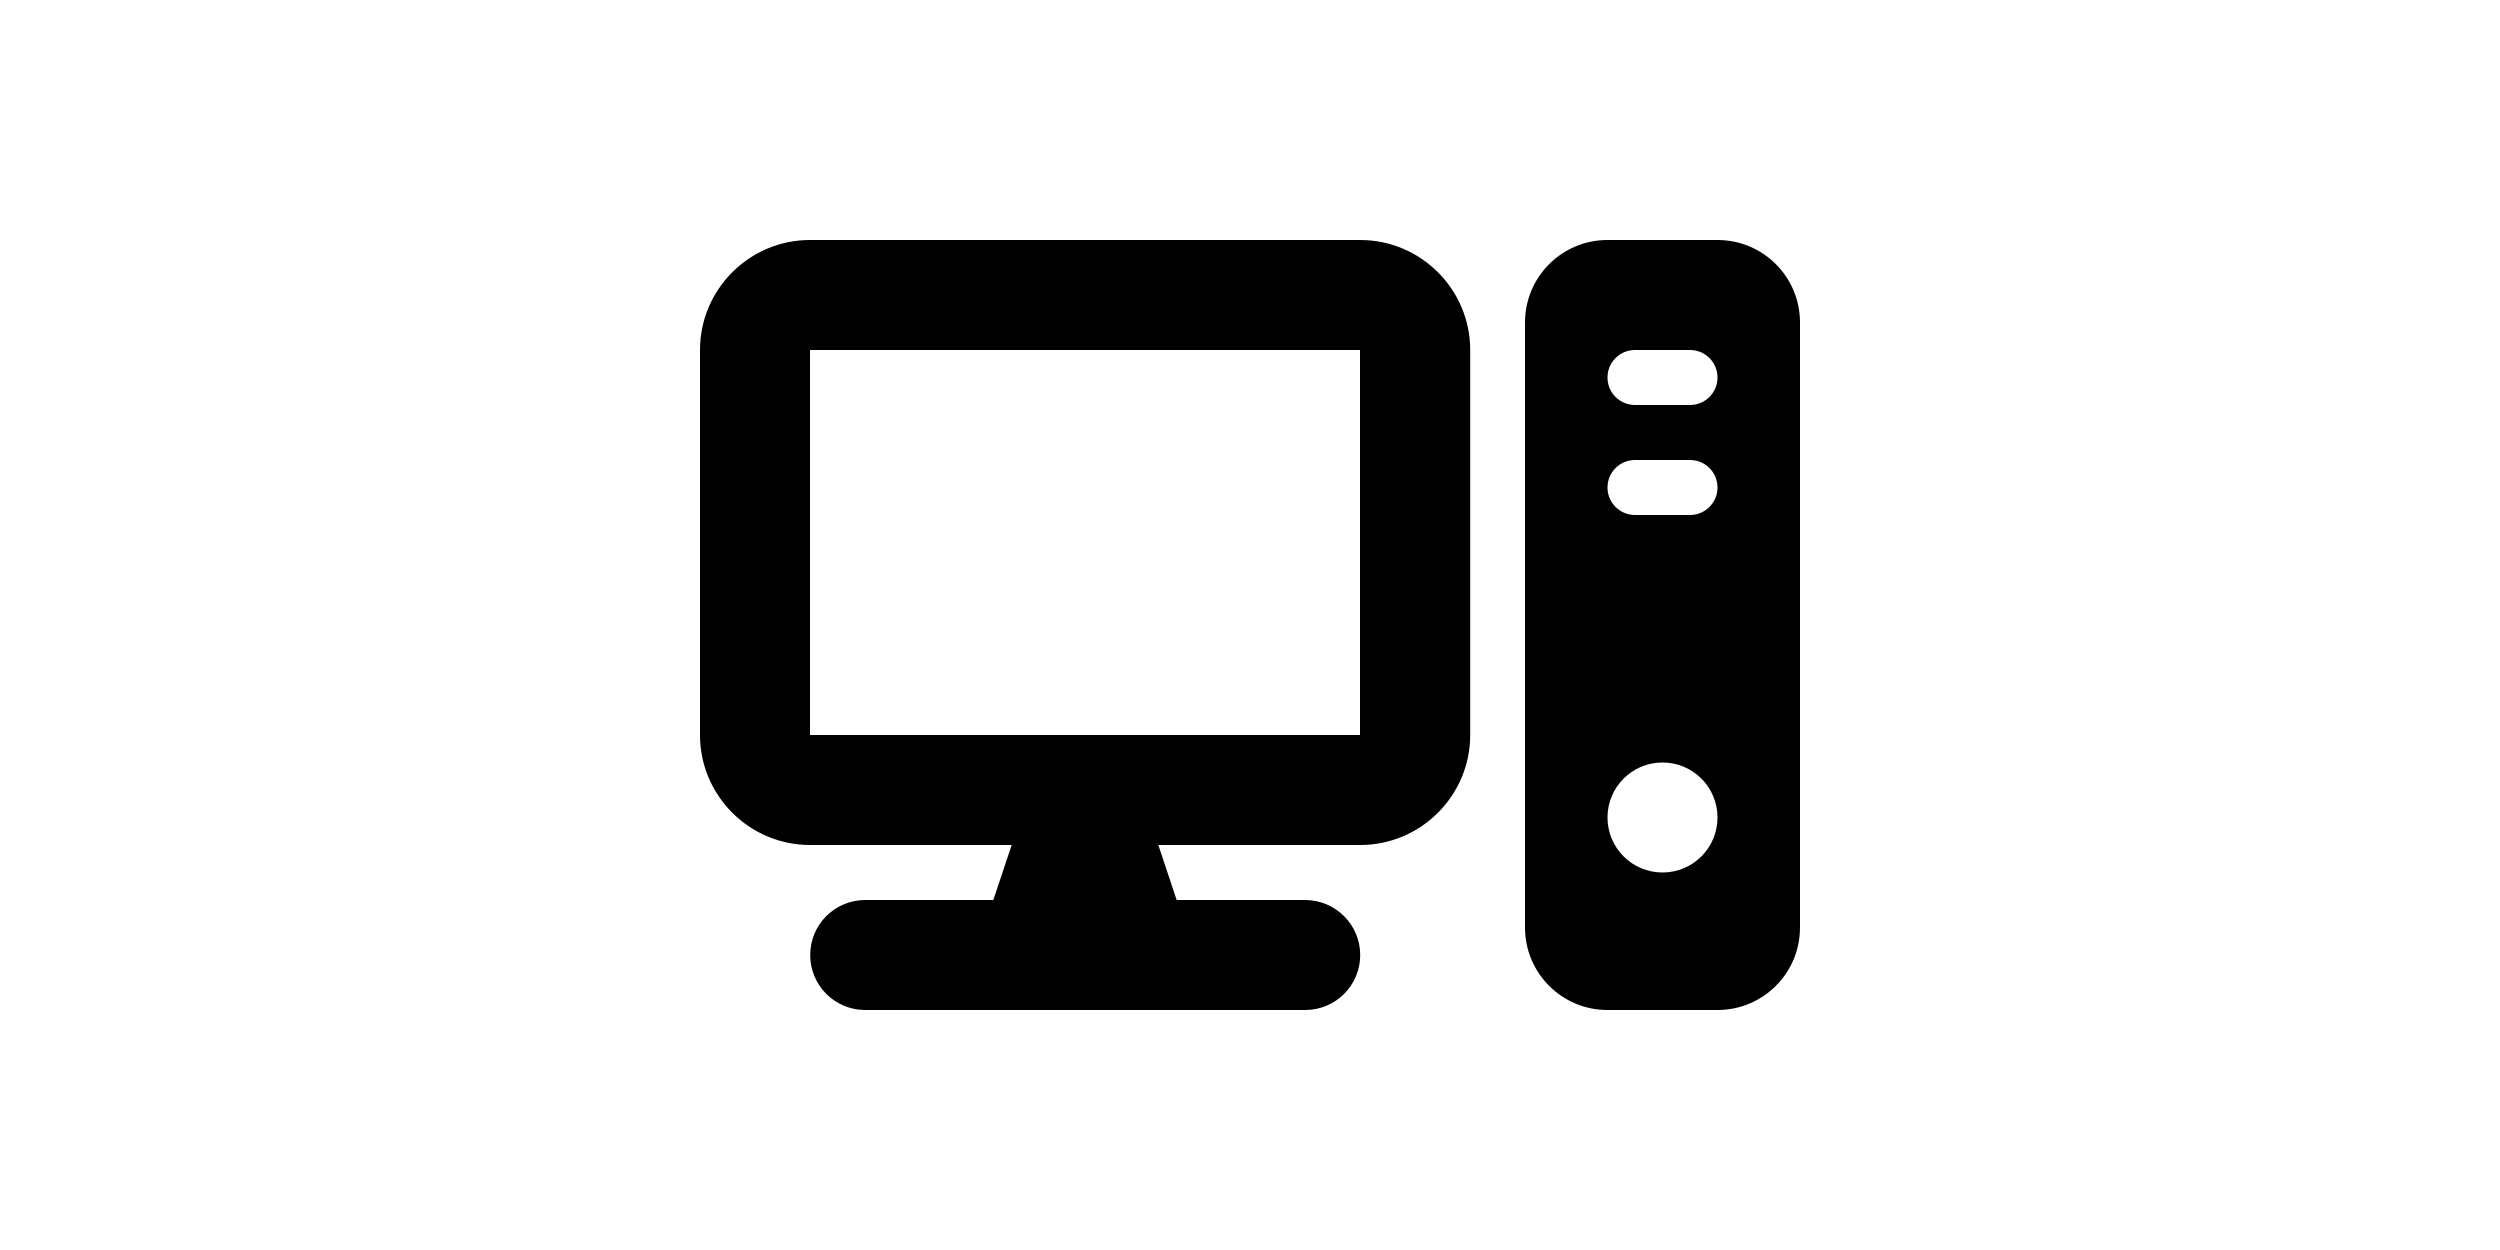
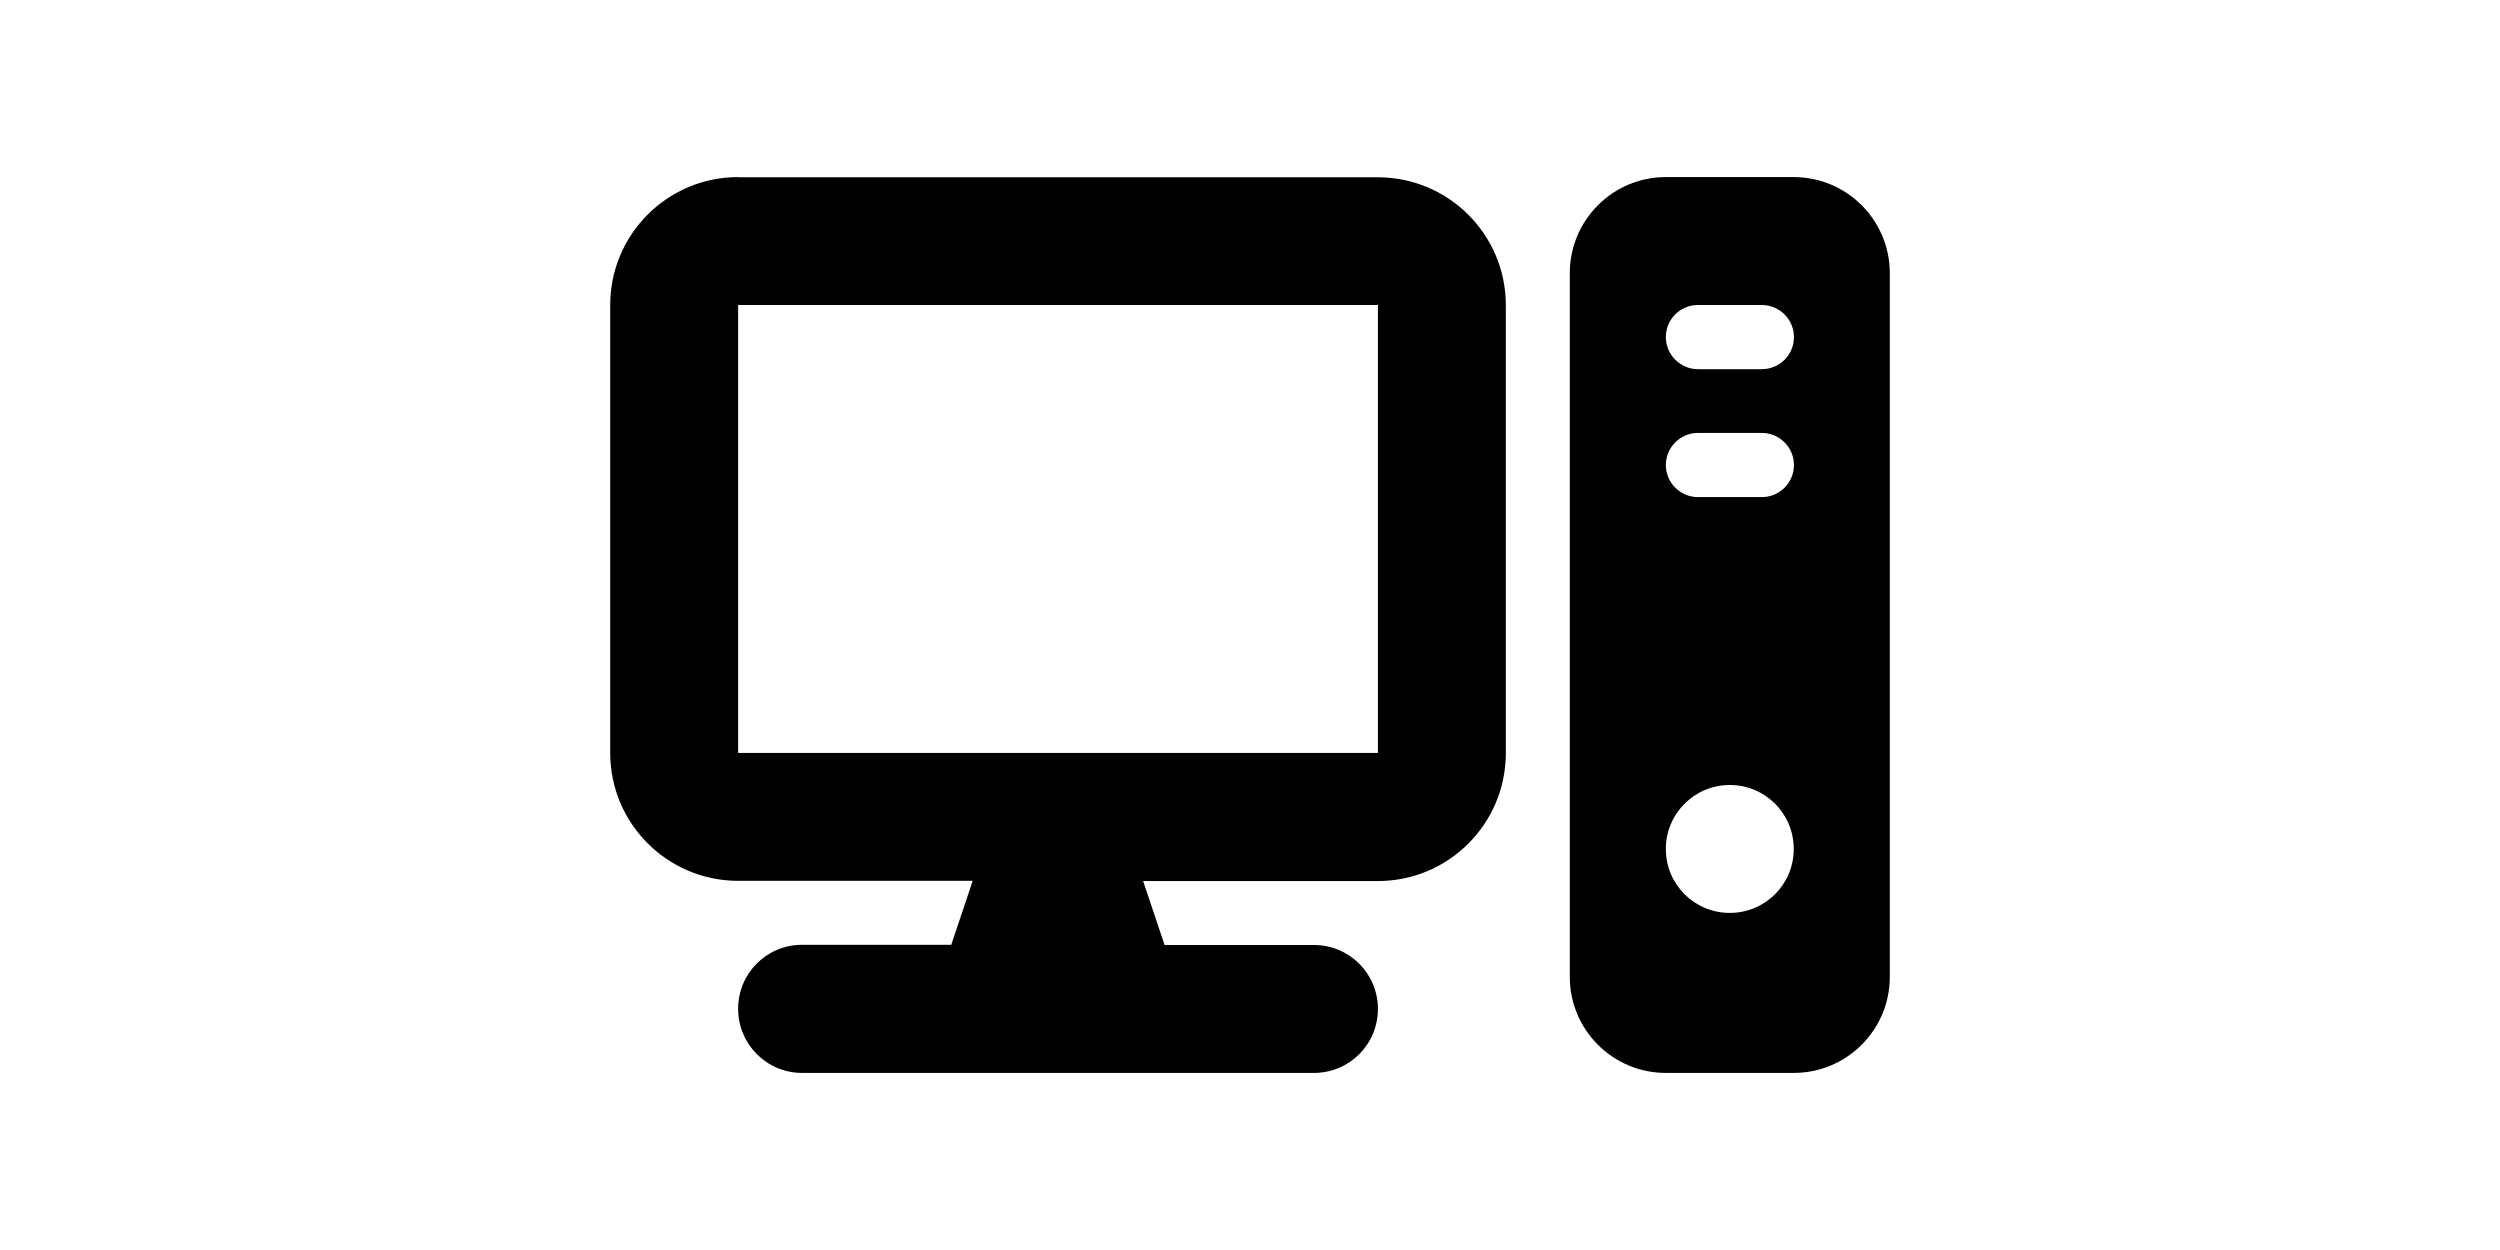
<svg xmlns="http://www.w3.org/2000/svg" version="1.1" id="Layer_1" x="0px" y="0px" viewBox="0 0 1200 600" style="enable-background:new 0 0 1200 600;" xml:space="preserve">
-   <path d="M652.8,168v184.8h-264V168H652.8z M388.8,115.2c-29.1,0-52.8,23.7-52.8,52.8v184.8c0,29.1,23.7,52.8,52.8,52.8h96.8  l-8.8,26.4h-61.5c-14.6,0-26.4,11.8-26.4,26.4s11.8,26.4,26.4,26.4h211.2c14.6,0,26.4-11.8,26.4-26.4S641,432,626.4,432h-61.6  l-8.8-26.4h96.9c29.1,0,52.8-23.7,52.8-52.8V168c0-29.1-23.7-52.8-52.8-52.8H388.8z M771.6,115.2c-21.9,0-39.6,17.7-39.6,39.6v290.4  c0,21.9,17.7,39.6,39.6,39.6h52.8c21.9,0,39.6-17.7,39.6-39.6V154.8c0-21.9-17.7-39.6-39.6-39.6H771.6z M784.8,168h26.4  c7.3,0,13.2,5.9,13.2,13.2c0,7.3-5.9,13.2-13.2,13.2h-26.4c-7.3,0-13.2-5.9-13.2-13.2C771.6,173.9,777.5,168,784.8,168z M771.6,234  c0-7.3,5.9-13.2,13.2-13.2h26.4c7.3,0,13.2,5.9,13.2,13.2s-5.9,13.2-13.2,13.2h-26.4C777.5,247.2,771.6,241.3,771.6,234z M798,366  c14.6,0,26.4,11.8,26.4,26.4s-11.8,26.4-26.4,26.4s-26.4-11.8-26.4-26.4S783.4,366,798,366z" />
+   <path d="M661.4,146.4v215H354.3v-215H661.4z M354.3,85c-33.9,0-61.4,27.5-61.4,61.4v215c0,33.9,27.5,61.4,61.4,61.4h112.6  l-10.3,30.7H385c-17,0-30.7,13.7-30.7,30.7S368,515,385,515h245.7c17,0,30.7-13.7,30.7-30.7s-13.7-30.7-30.7-30.7H559l-10.3-30.7  h112.7c33.9,0,61.4-27.5,61.4-61.4v-215c0-33.9-27.5-61.4-61.4-61.4H354.3z M799.6,85c-25.4,0-46.1,20.6-46.1,46.1v337.8  c0,25.4,20.6,46.1,46.1,46.1H861c25.4,0,46.1-20.6,46.1-46.1V131.1c0-25.4-20.6-46.1-46.1-46.1H799.6z M815,146.4h30.7  c8.4,0,15.4,6.9,15.4,15.4s-6.9,15.4-15.4,15.4H815c-8.4,0-15.4-6.9-15.4-15.4S806.5,146.4,815,146.4z M799.6,223.2  c0-8.4,6.9-15.4,15.4-15.4h30.7c8.4,0,15.4,6.9,15.4,15.4s-6.9,15.4-15.4,15.4H815C806.5,238.6,799.6,231.7,799.6,223.2z   M830.3,376.8c17,0,30.7,13.7,30.7,30.7c0,17-13.7,30.7-30.7,30.7c-17,0-30.7-13.7-30.7-30.7C799.6,390.5,813.4,376.8,830.3,376.8z" />
</svg>
